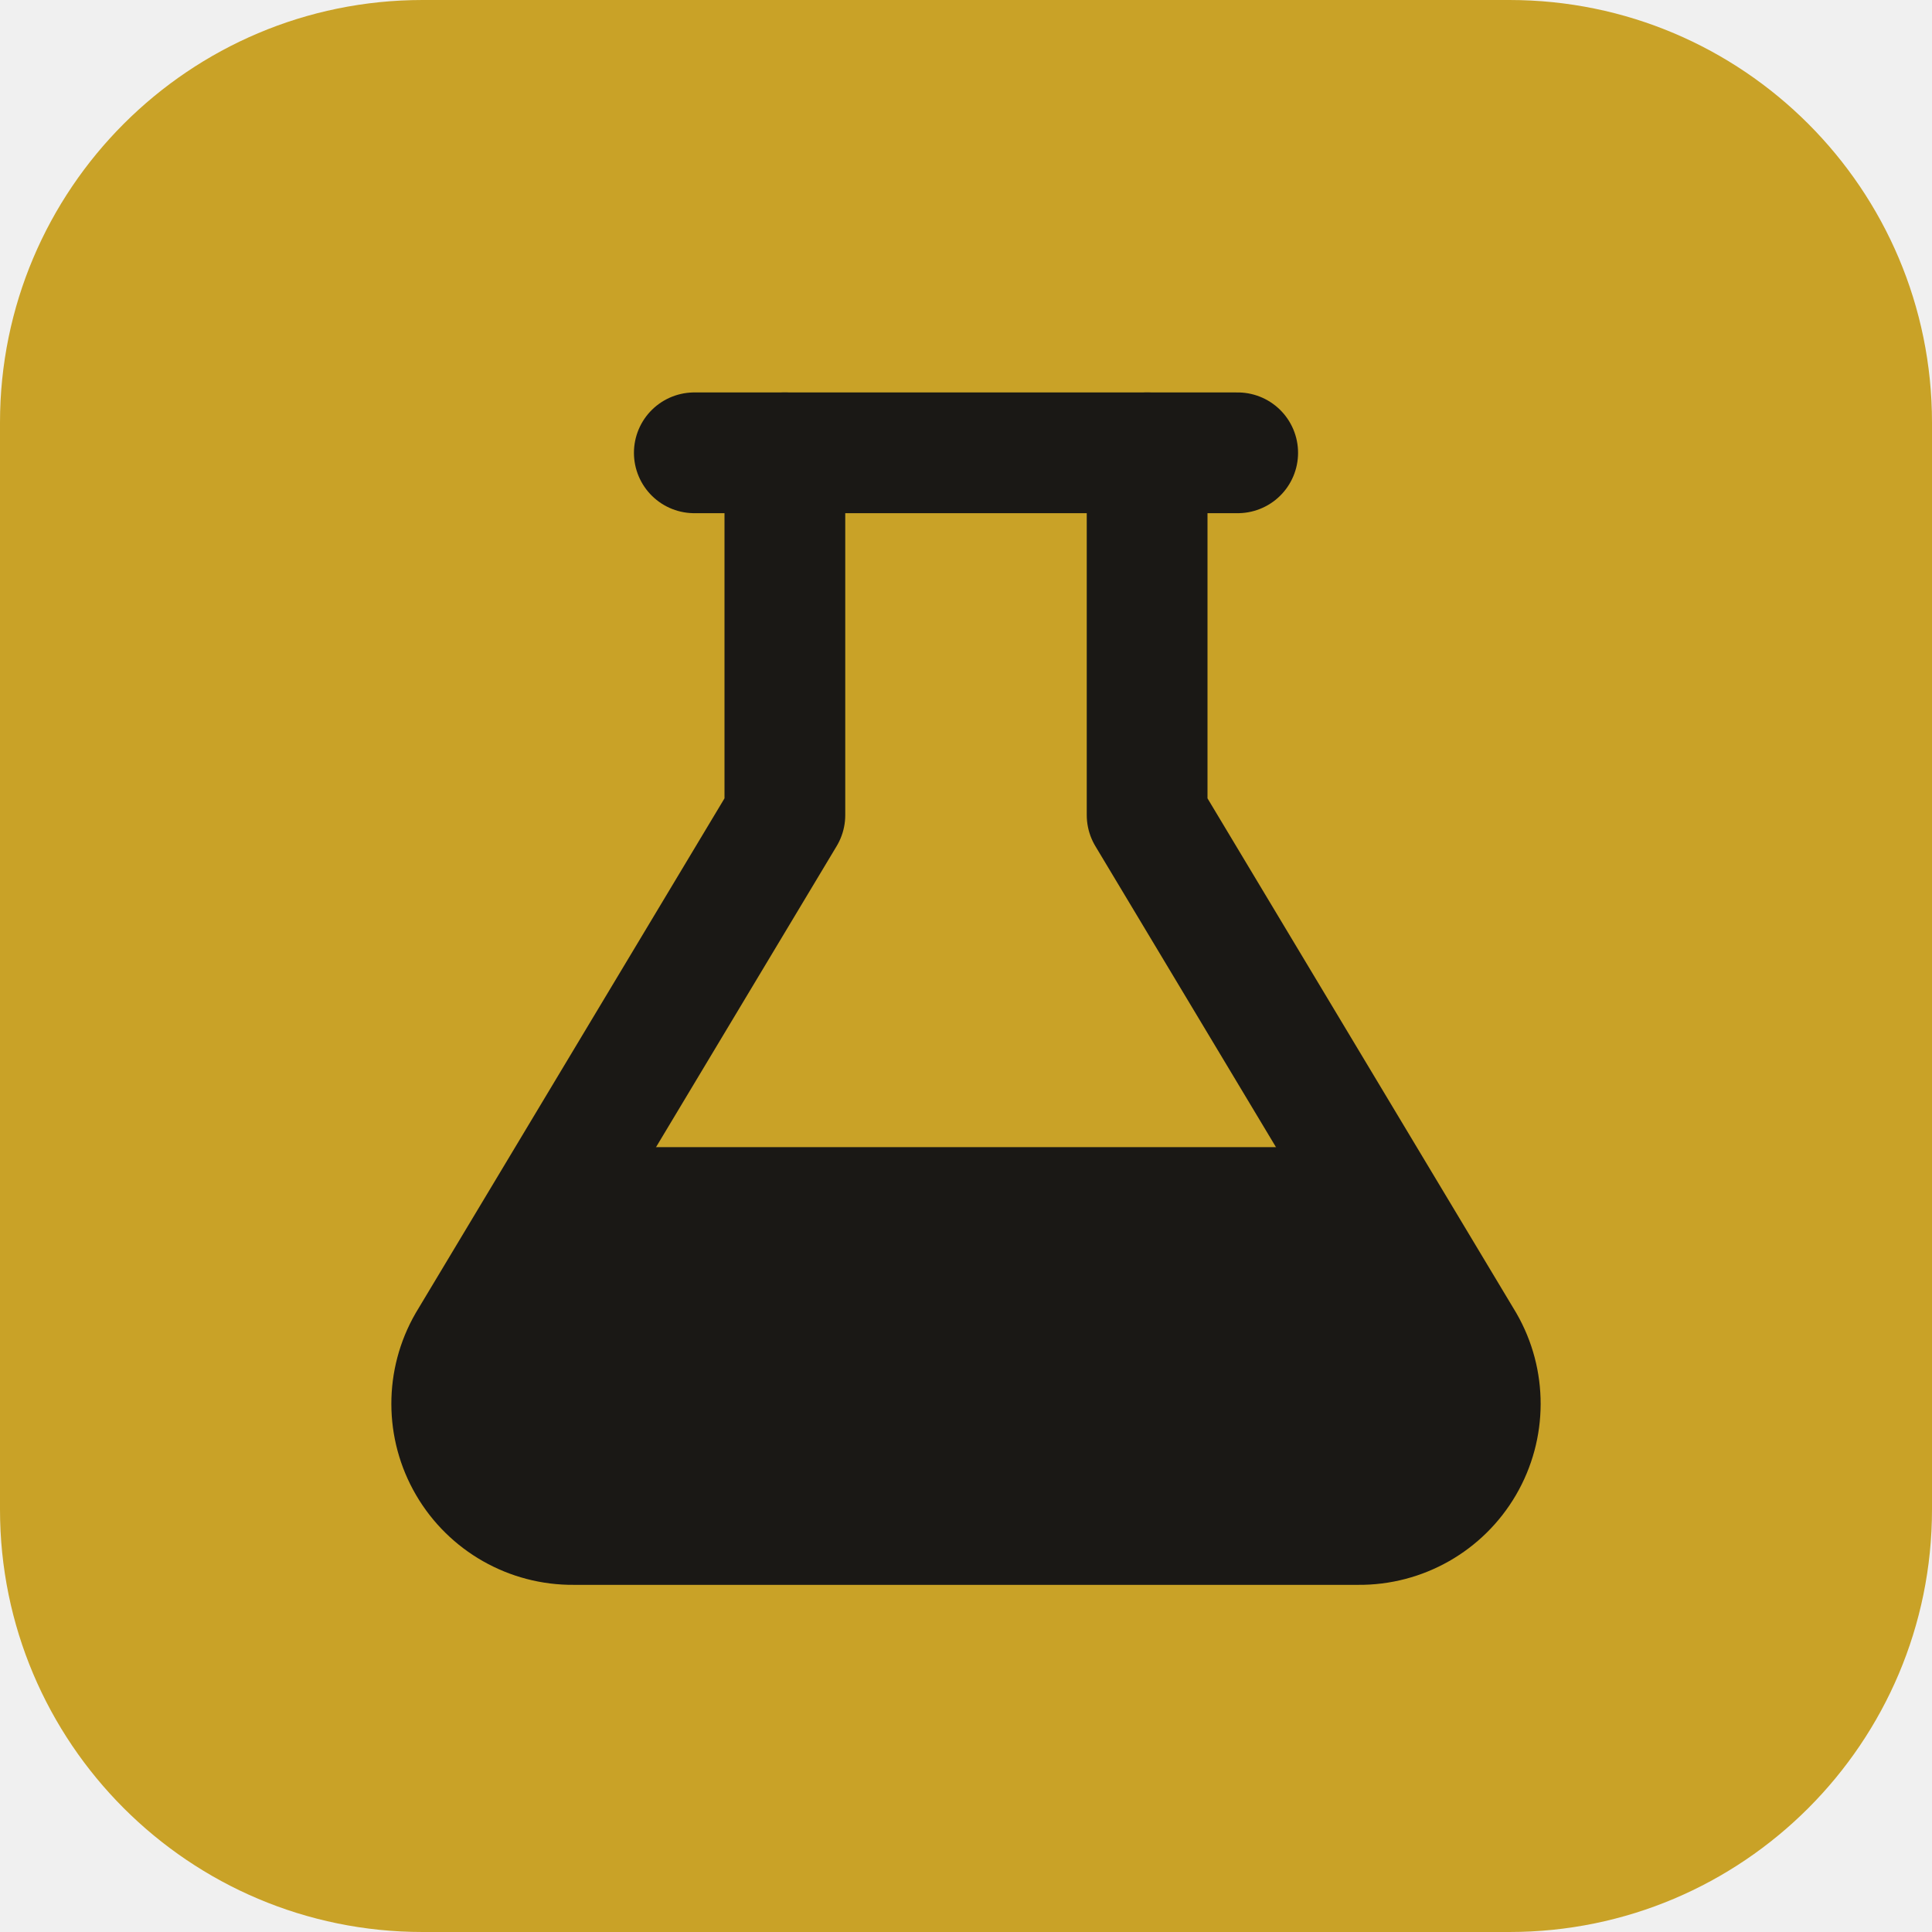
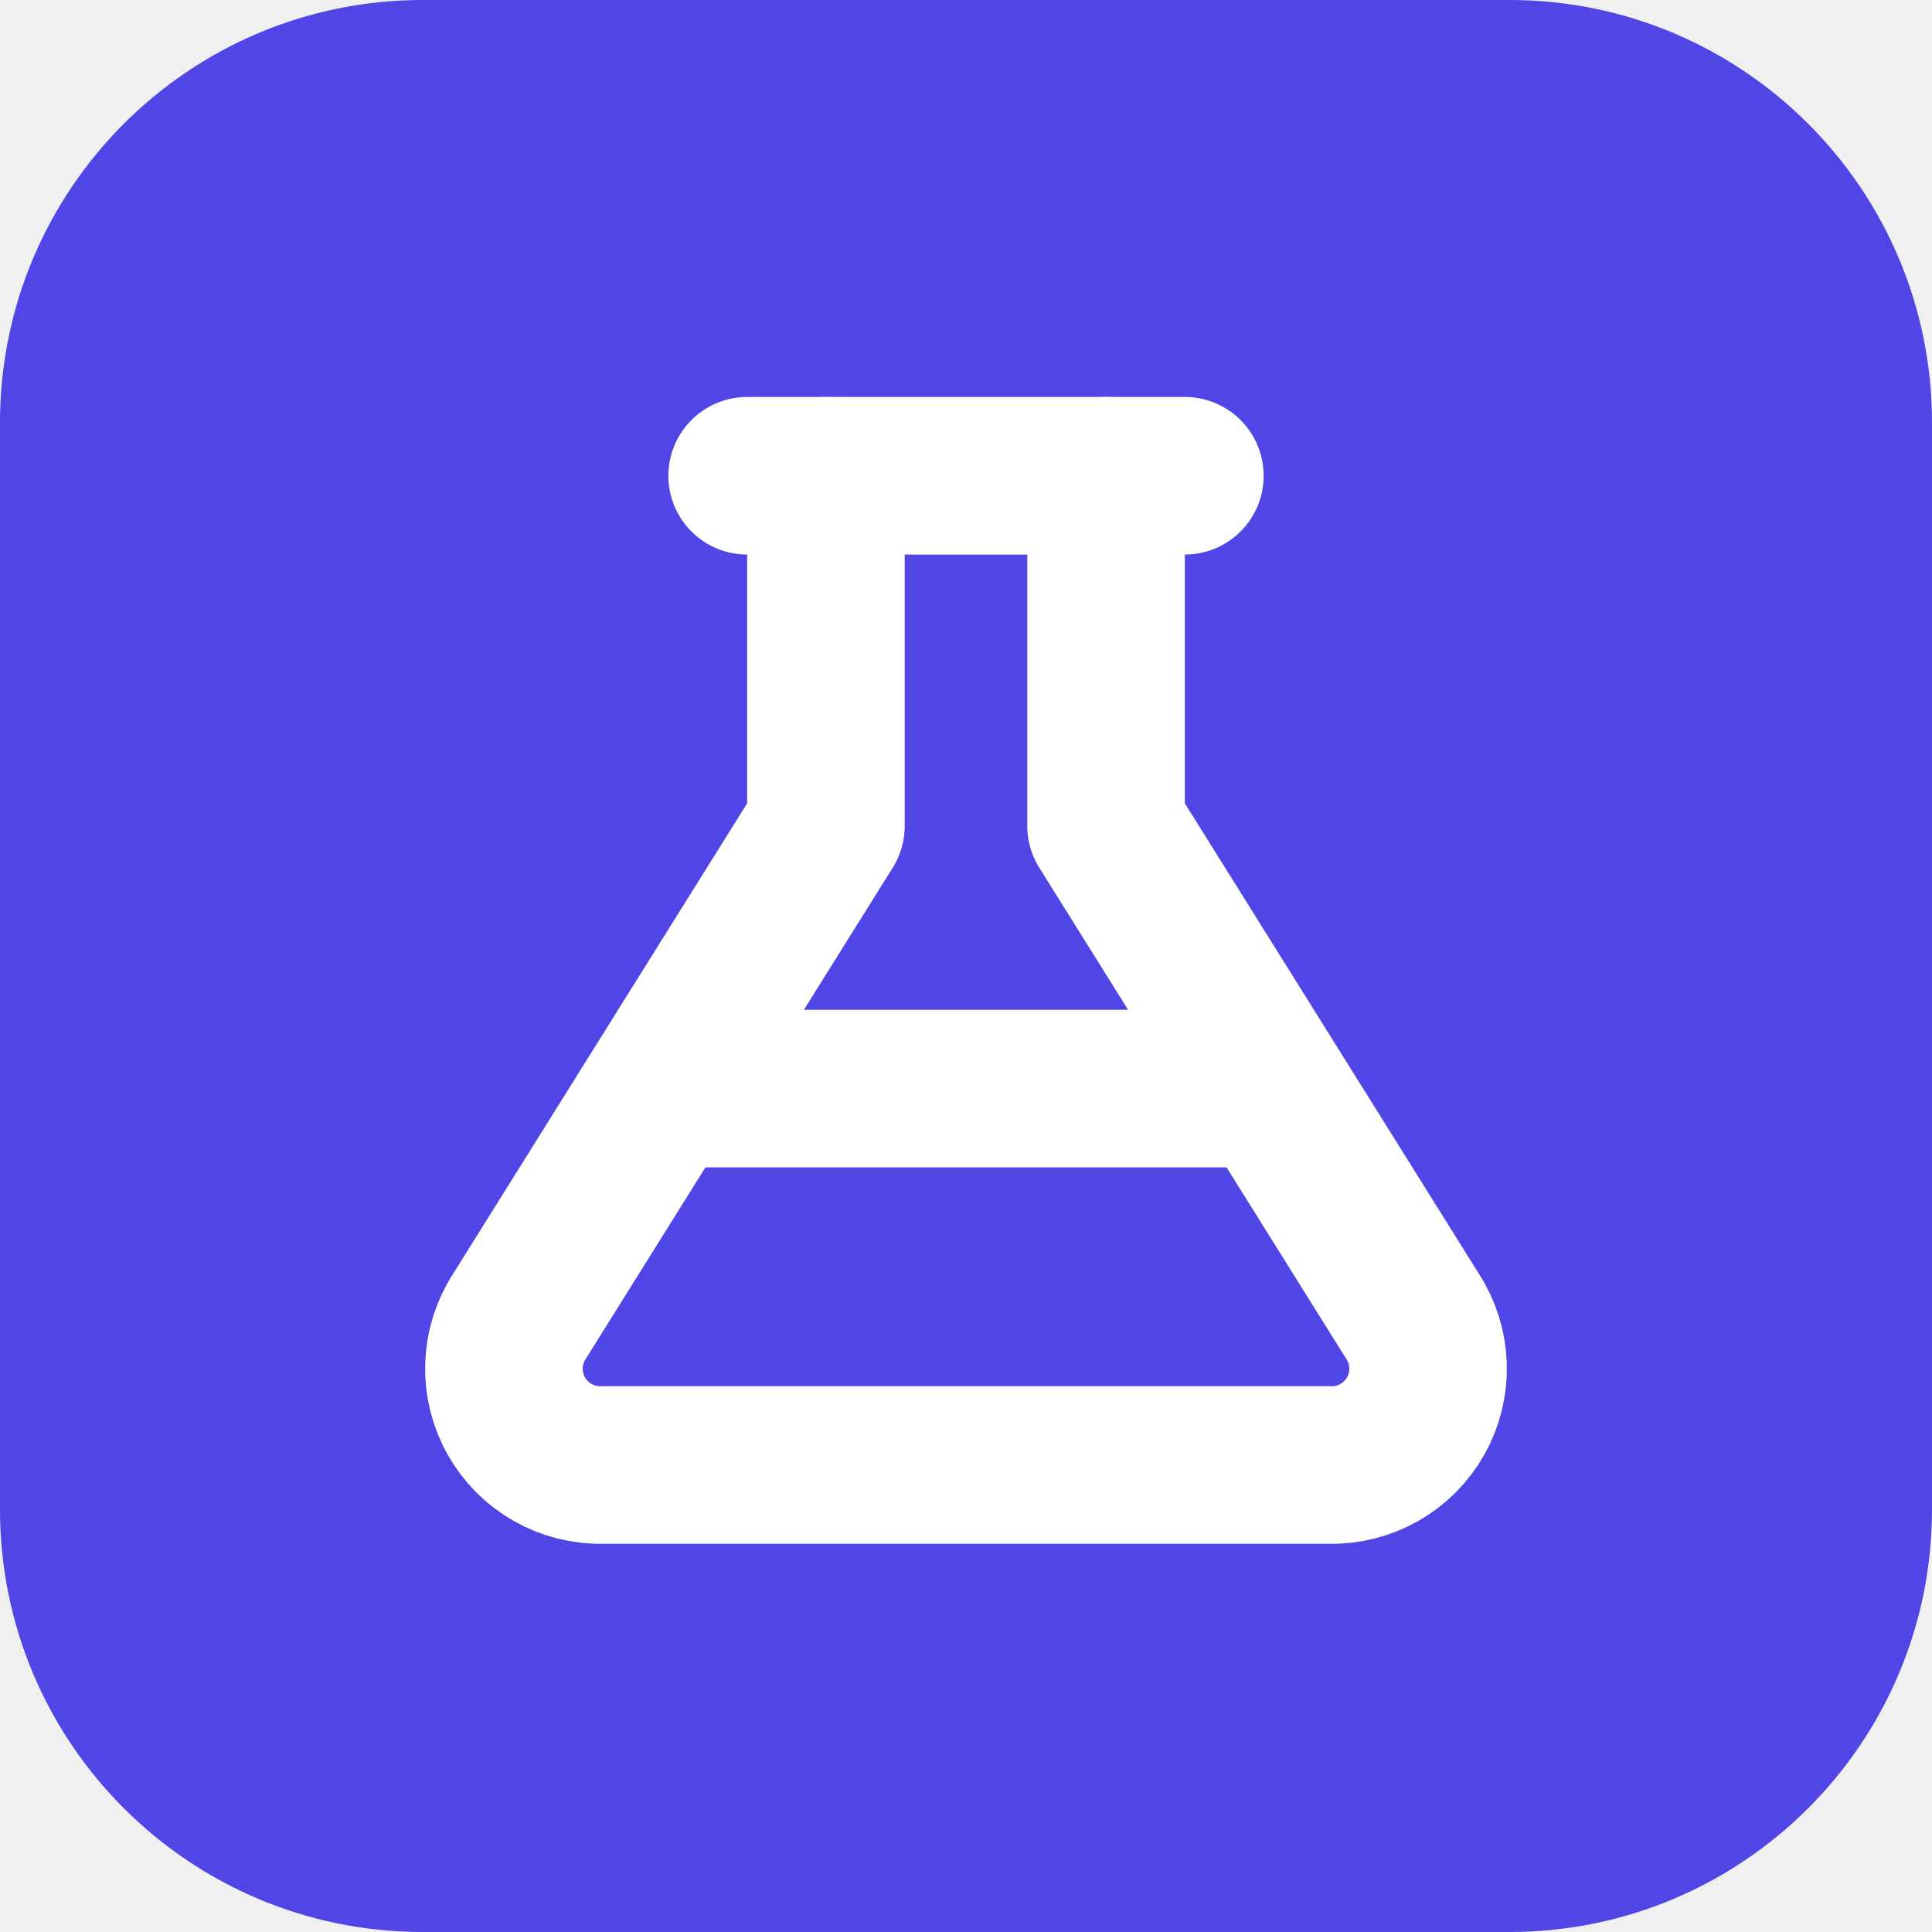
<svg xmlns="http://www.w3.org/2000/svg" width="64" height="64" viewBox="0 0 64 64">
-   <rect width="64" height="64" rx="14" fill="#C9A227" />
-   <g fill="none" stroke="#1A1815" stroke-width="4" stroke-linecap="round" stroke-linejoin="round">
-     <path d="M26 15v12L15.5 44.5A4 4 0 0 0 19 50.5h26a4 4 0 0 0 3.5-6L38 27V15" />
-     <path d="M23 15h18" />
+   <rect width="64" height="64" rx="14" fill="#4F46E5" />
+   <g transform="translate(8.8 8.8) scale(2.9)" fill="none" stroke="#FFFFFF" stroke-width="1.8" stroke-linecap="round" stroke-linejoin="round">
+     <path d="M6.4 2.4v4L2.9 12a1.1 1.1 0 00.95 1.7h8.3A1.1 1.1 0 0013.1 12L9.6 6.4v-4" />
+     <path d="M5.5 2.4h5M4.6 9.4h6.8" />
  </g>
-   <path d="M20.6 38h22.8l4.9 8.2A3.2 3.2 0 0 1 45.6 51H18.4a3.2 3.2 0 0 1-2.7-4.8z" fill="#1A1815" />
</svg>
